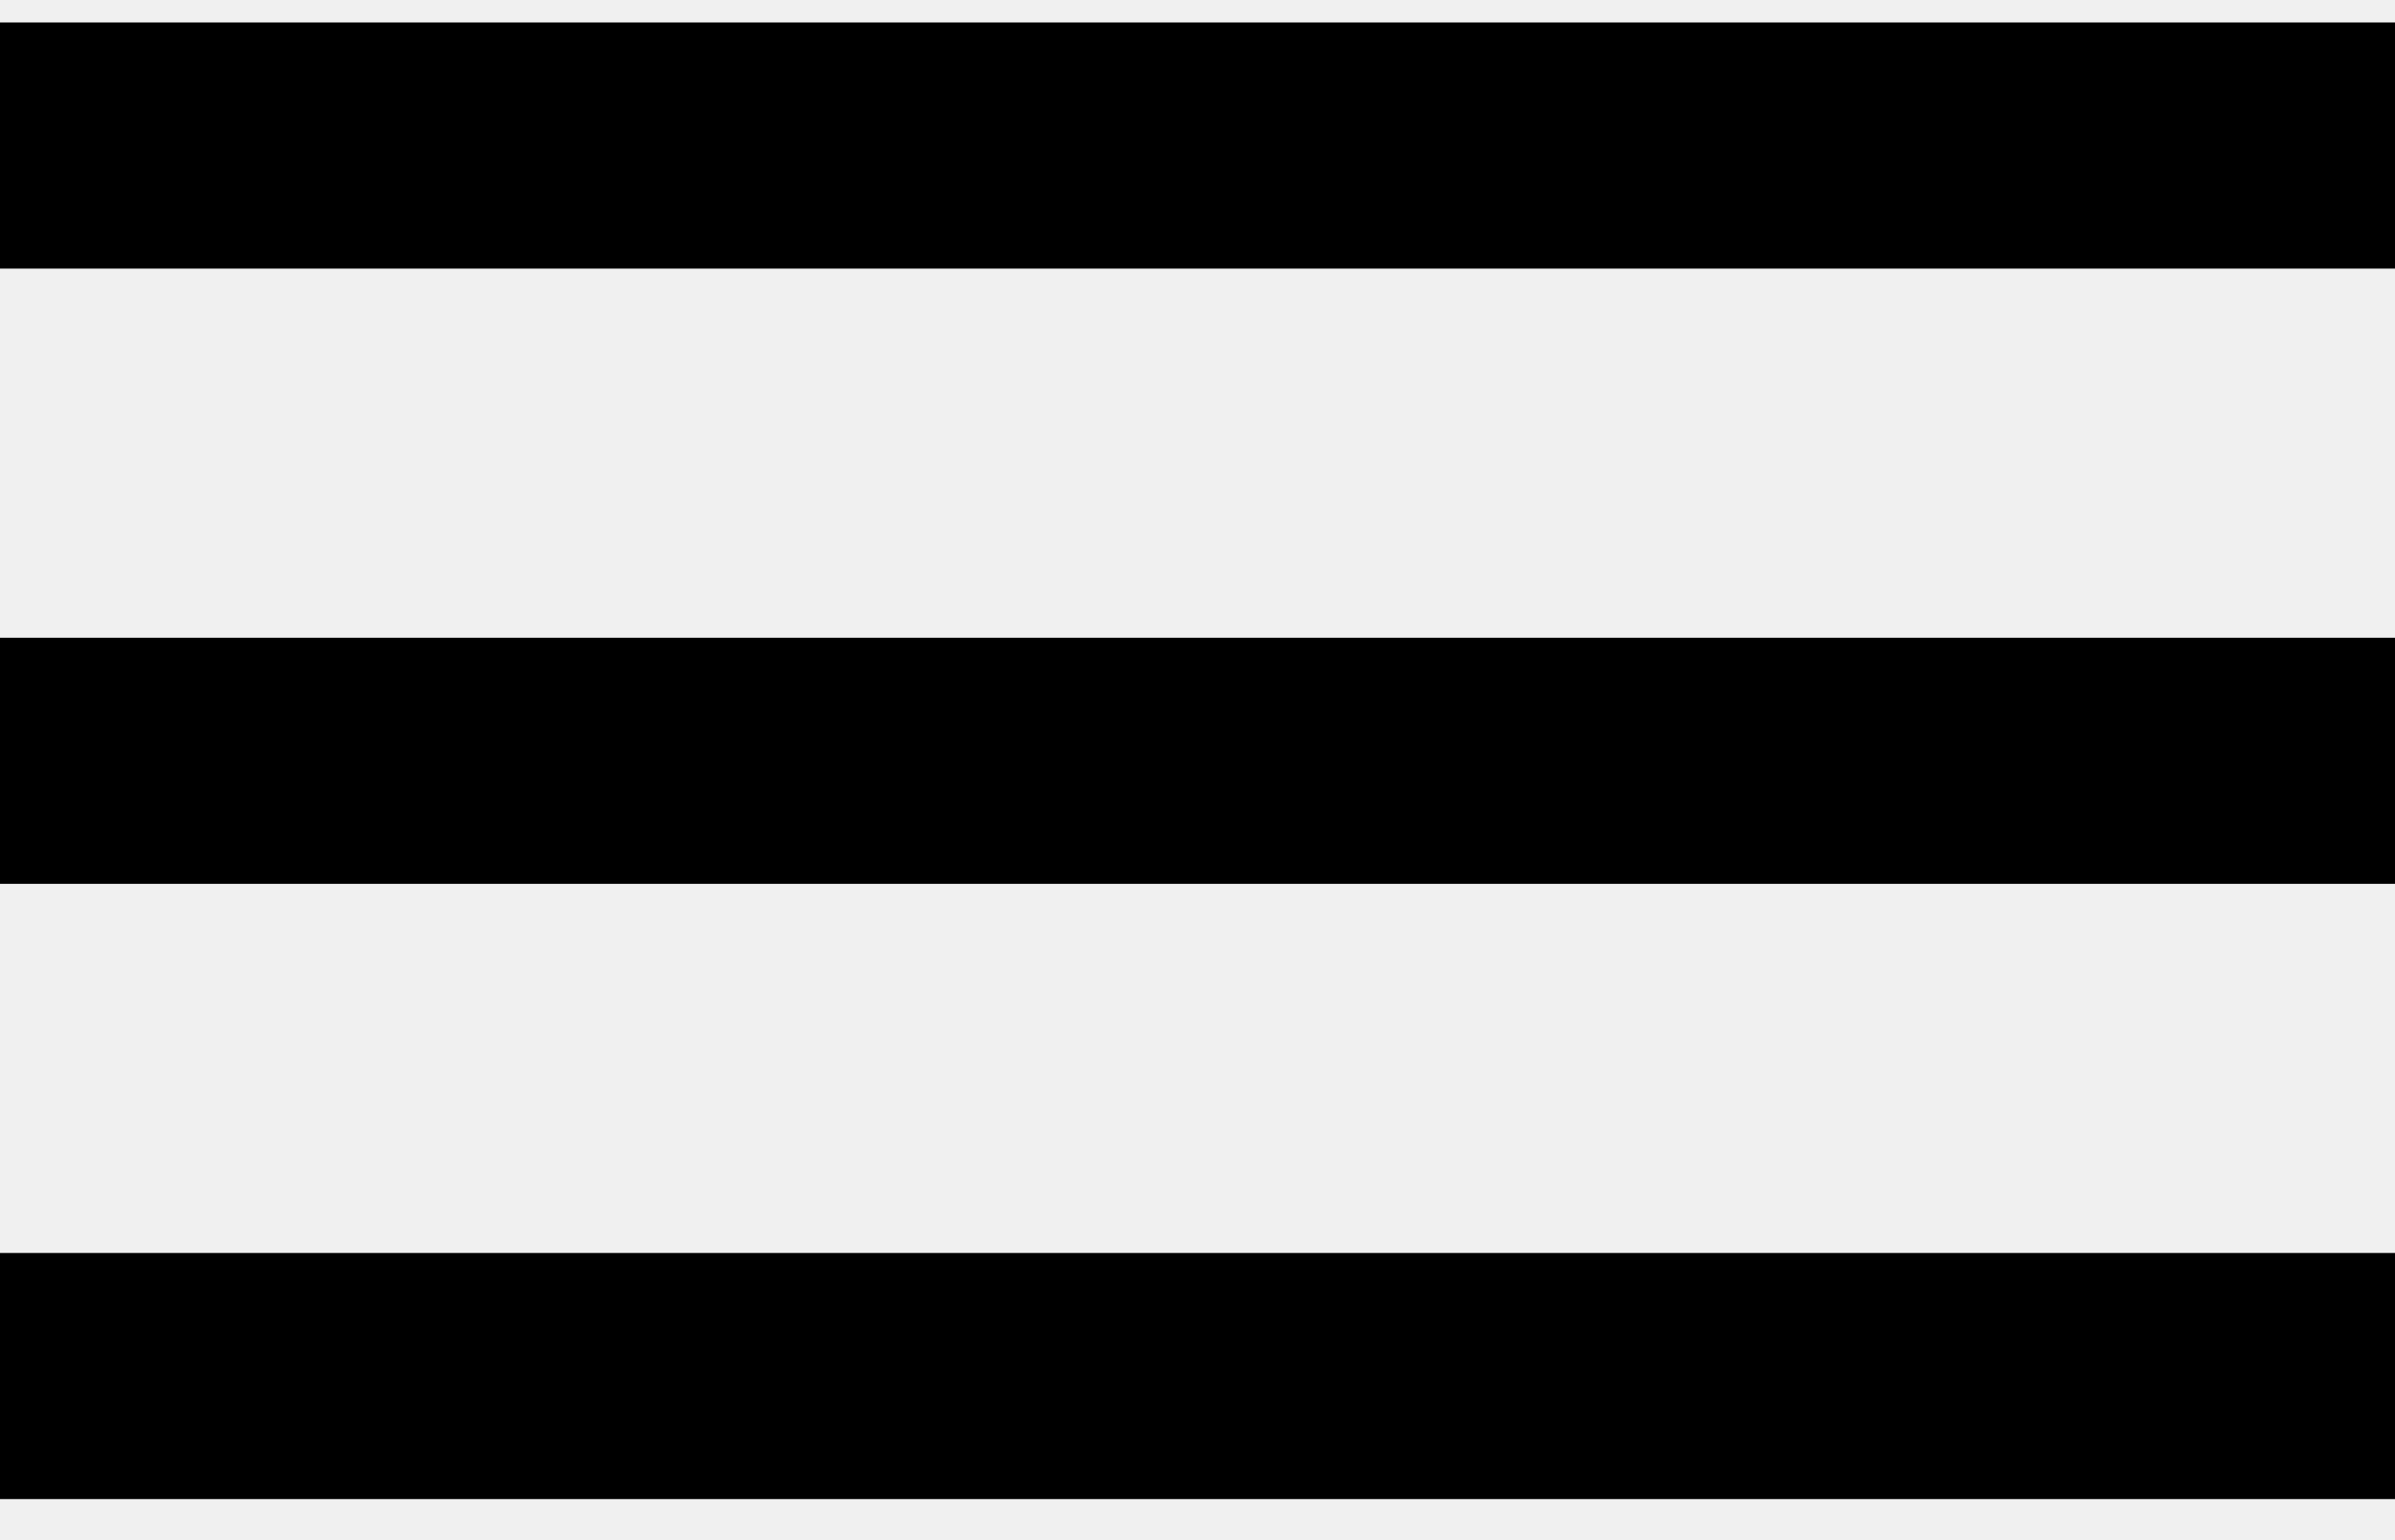
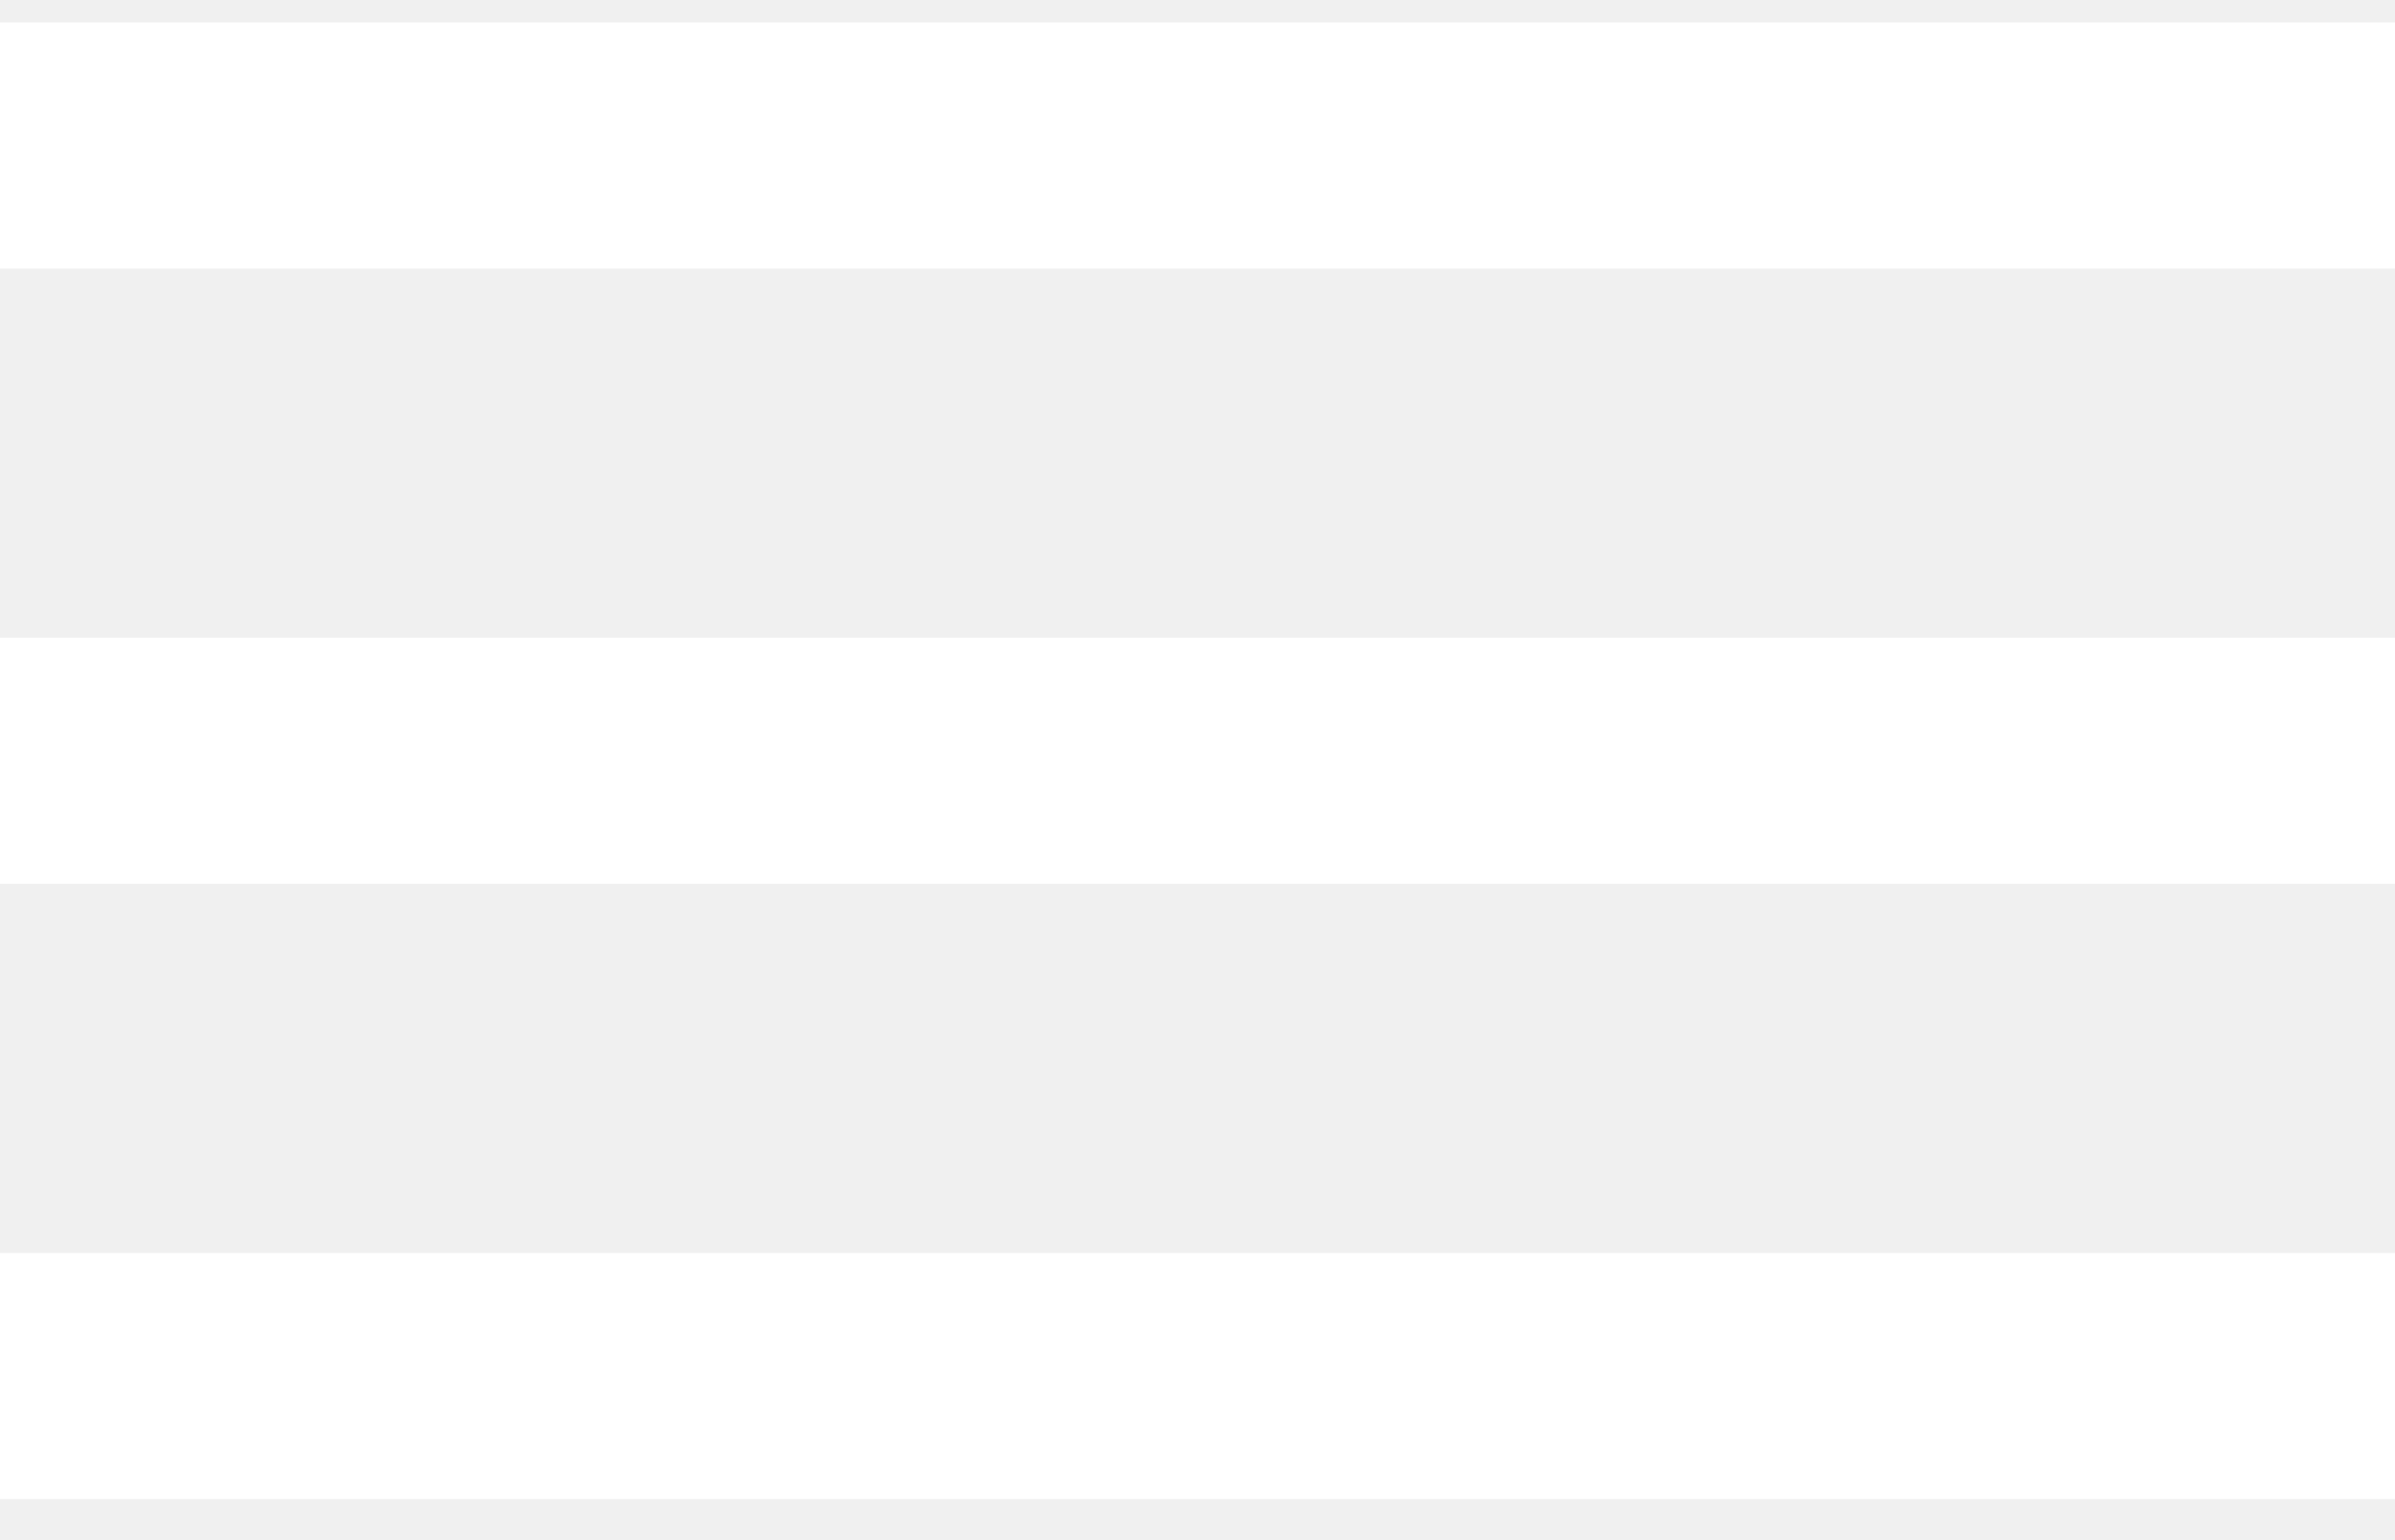
<svg xmlns="http://www.w3.org/2000/svg" width="28" height="18" viewBox="0 0 28 18" fill="none">
-   <path d="M0 17.531H28V14.653H0V17.531ZM0 10.336H28V7.458H0V10.336ZM0 0.263V3.141H28V0.263H0Z" fill="black" />
+   <path d="M0 17.531H28V14.653H0V17.531ZM0 10.336H28V7.458H0V10.336ZM0 0.263V3.141H28V0.263H0Z" fill="white" />
</svg>
